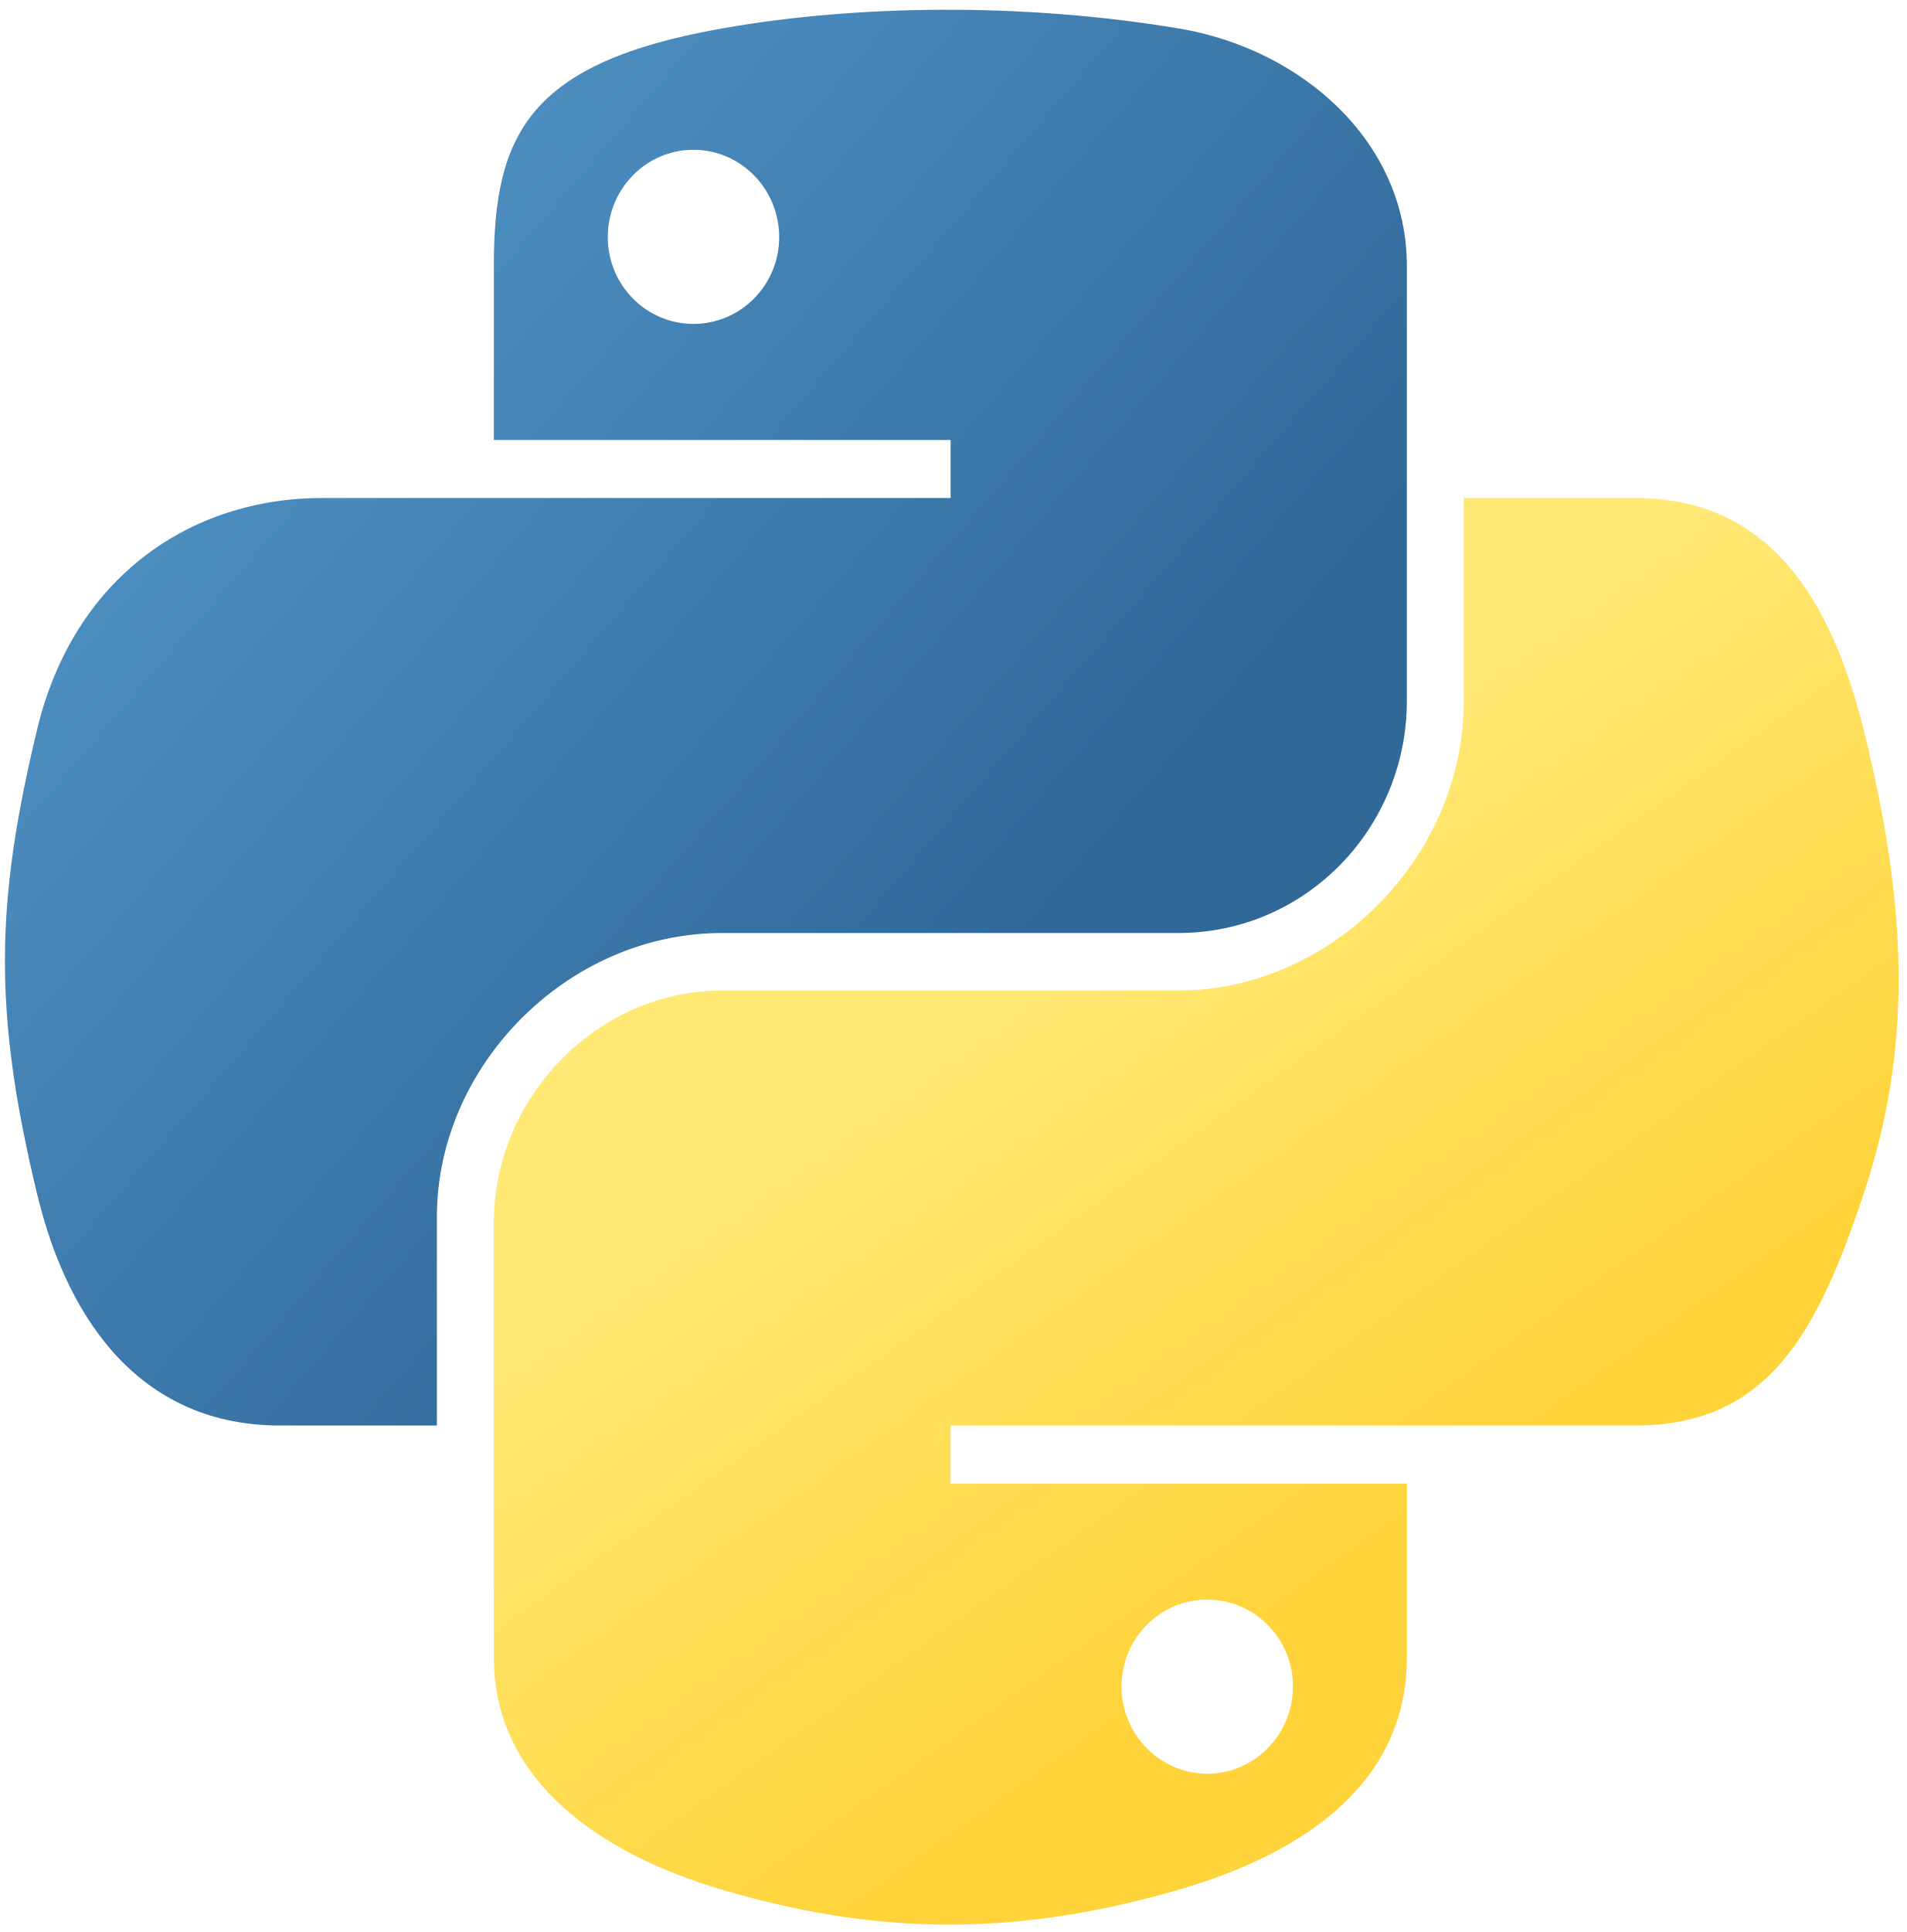
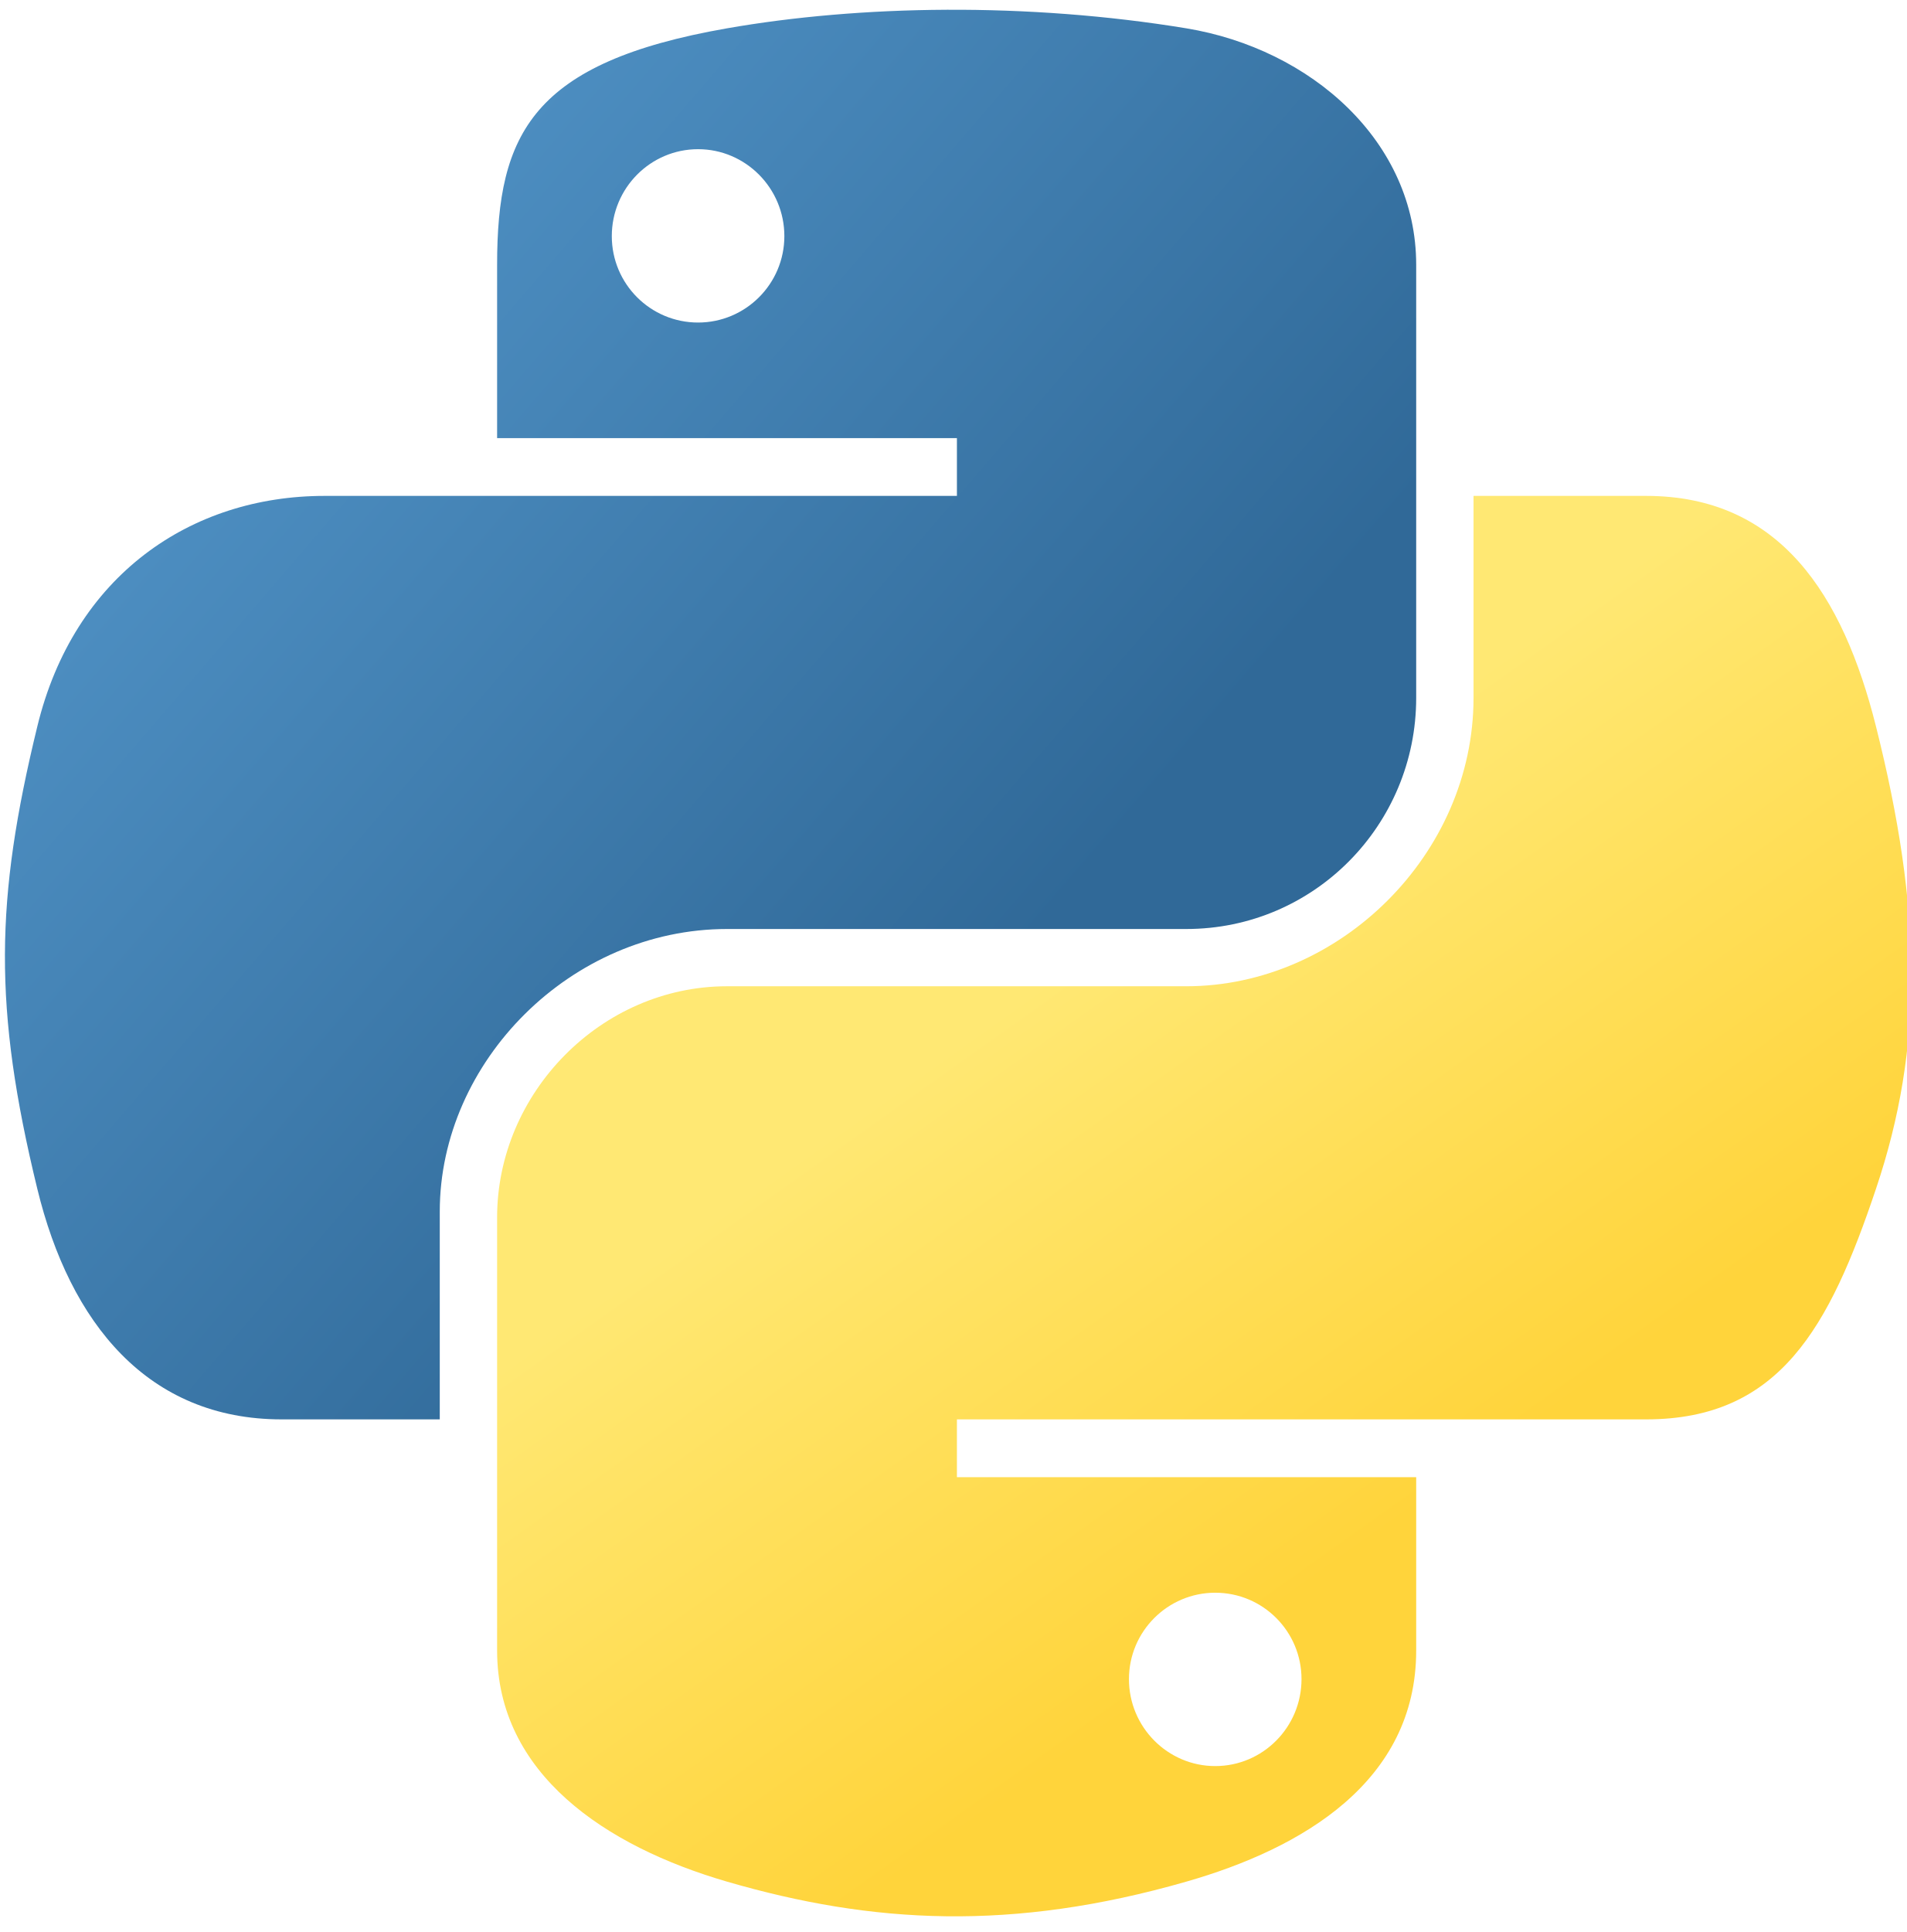
<svg xmlns="http://www.w3.org/2000/svg" width="150px" height="152px" viewBox="0 0 150 152" version="1.1">
  <defs>
    <linearGradient x1="1.06341021e-07%" y1="9.14856165e-08%" x2="74.521%" y2="64.11%" id="linearGradient-1">
-       <stop stop-color="#5A9FD4" offset="0%" />
-       <stop stop-color="#306998" offset="100%" />
+       <stop stop-color="#5A9FD4" offset="0" />
+       <stop stop-color="#306998" offset="1" />
    </linearGradient>
    <linearGradient x1="50%" y1="82.276%" x2="23.443%" y2="44.914%" id="linearGradient-2">
-       <stop stop-color="#FFD43B" offset="0%" />
-       <stop stop-color="#FFE873" offset="100%" />
+       <stop stop-color="#FFD43B" offset="0" />
+       <stop stop-color="#FFE873" offset="1" />
    </linearGradient>
  </defs>
-   <g id="Page-1" stroke="none" stroke-width="1" fill="none" fill-rule="evenodd">
+   <g id="Page-1" stroke="none" stroke-width="1" fill="none" fill-rule="evenodd" transform="matrix(1.006667, 0, 0, 0.99567, -0.002588, 0.003321)">
    <g id="logo-python" fill-rule="nonzero">
      <path d="M74.004,0.768 C67.86,0.797 61.993,1.321 56.83,2.234 C41.621,4.921 38.859,10.545 38.859,20.917 L38.859,34.615 L74.8,34.615 L74.8,39.181 L38.859,39.181 L25.371,39.181 C14.926,39.181 5.779,45.459 2.918,57.403 C-0.382,71.093 -0.528,79.635 2.918,93.93 C5.473,104.57 11.574,112.152 22.02,112.152 L34.377,112.152 L34.377,95.731 C34.377,83.868 44.641,73.404 56.83,73.404 L92.729,73.404 C102.722,73.404 110.699,65.176 110.699,55.141 L110.699,20.917 C110.699,11.177 102.482,3.86 92.729,2.234 C86.555,1.207 80.148,0.74 74.004,0.768 Z M54.568,11.785 C58.28,11.785 61.312,14.866 61.312,18.655 C61.312,22.43 58.28,25.483 54.568,25.483 C50.842,25.483 47.824,22.43 47.824,18.655 C47.824,14.866 50.842,11.785 54.568,11.785 Z" id="path1948" fill="url(#linearGradient-1)" />
      <path d="M115.181,39.181 L115.181,55.141 C115.181,67.514 104.691,77.928 92.729,77.928 L56.83,77.928 C46.996,77.928 38.859,86.344 38.859,96.192 L38.859,130.415 C38.859,140.156 47.329,145.885 56.83,148.679 C68.207,152.024 79.116,152.629 92.729,148.679 C101.777,146.059 110.699,140.787 110.699,130.415 L110.699,116.718 L74.8,116.718 L74.8,112.152 L110.699,112.152 L128.67,112.152 C139.115,112.152 143.007,104.866 146.64,93.93 C150.392,82.672 150.233,71.845 146.64,57.403 C144.059,47.004 139.128,39.181 128.67,39.181 L115.181,39.181 Z M94.991,125.849 C98.717,125.849 101.735,128.902 101.735,132.677 C101.735,136.466 98.717,139.547 94.991,139.547 C91.278,139.547 88.247,136.466 88.247,132.677 C88.247,128.902 91.278,125.849 94.991,125.849 Z" id="path1950" fill="url(#linearGradient-2)" />
    </g>
  </g>
</svg>
